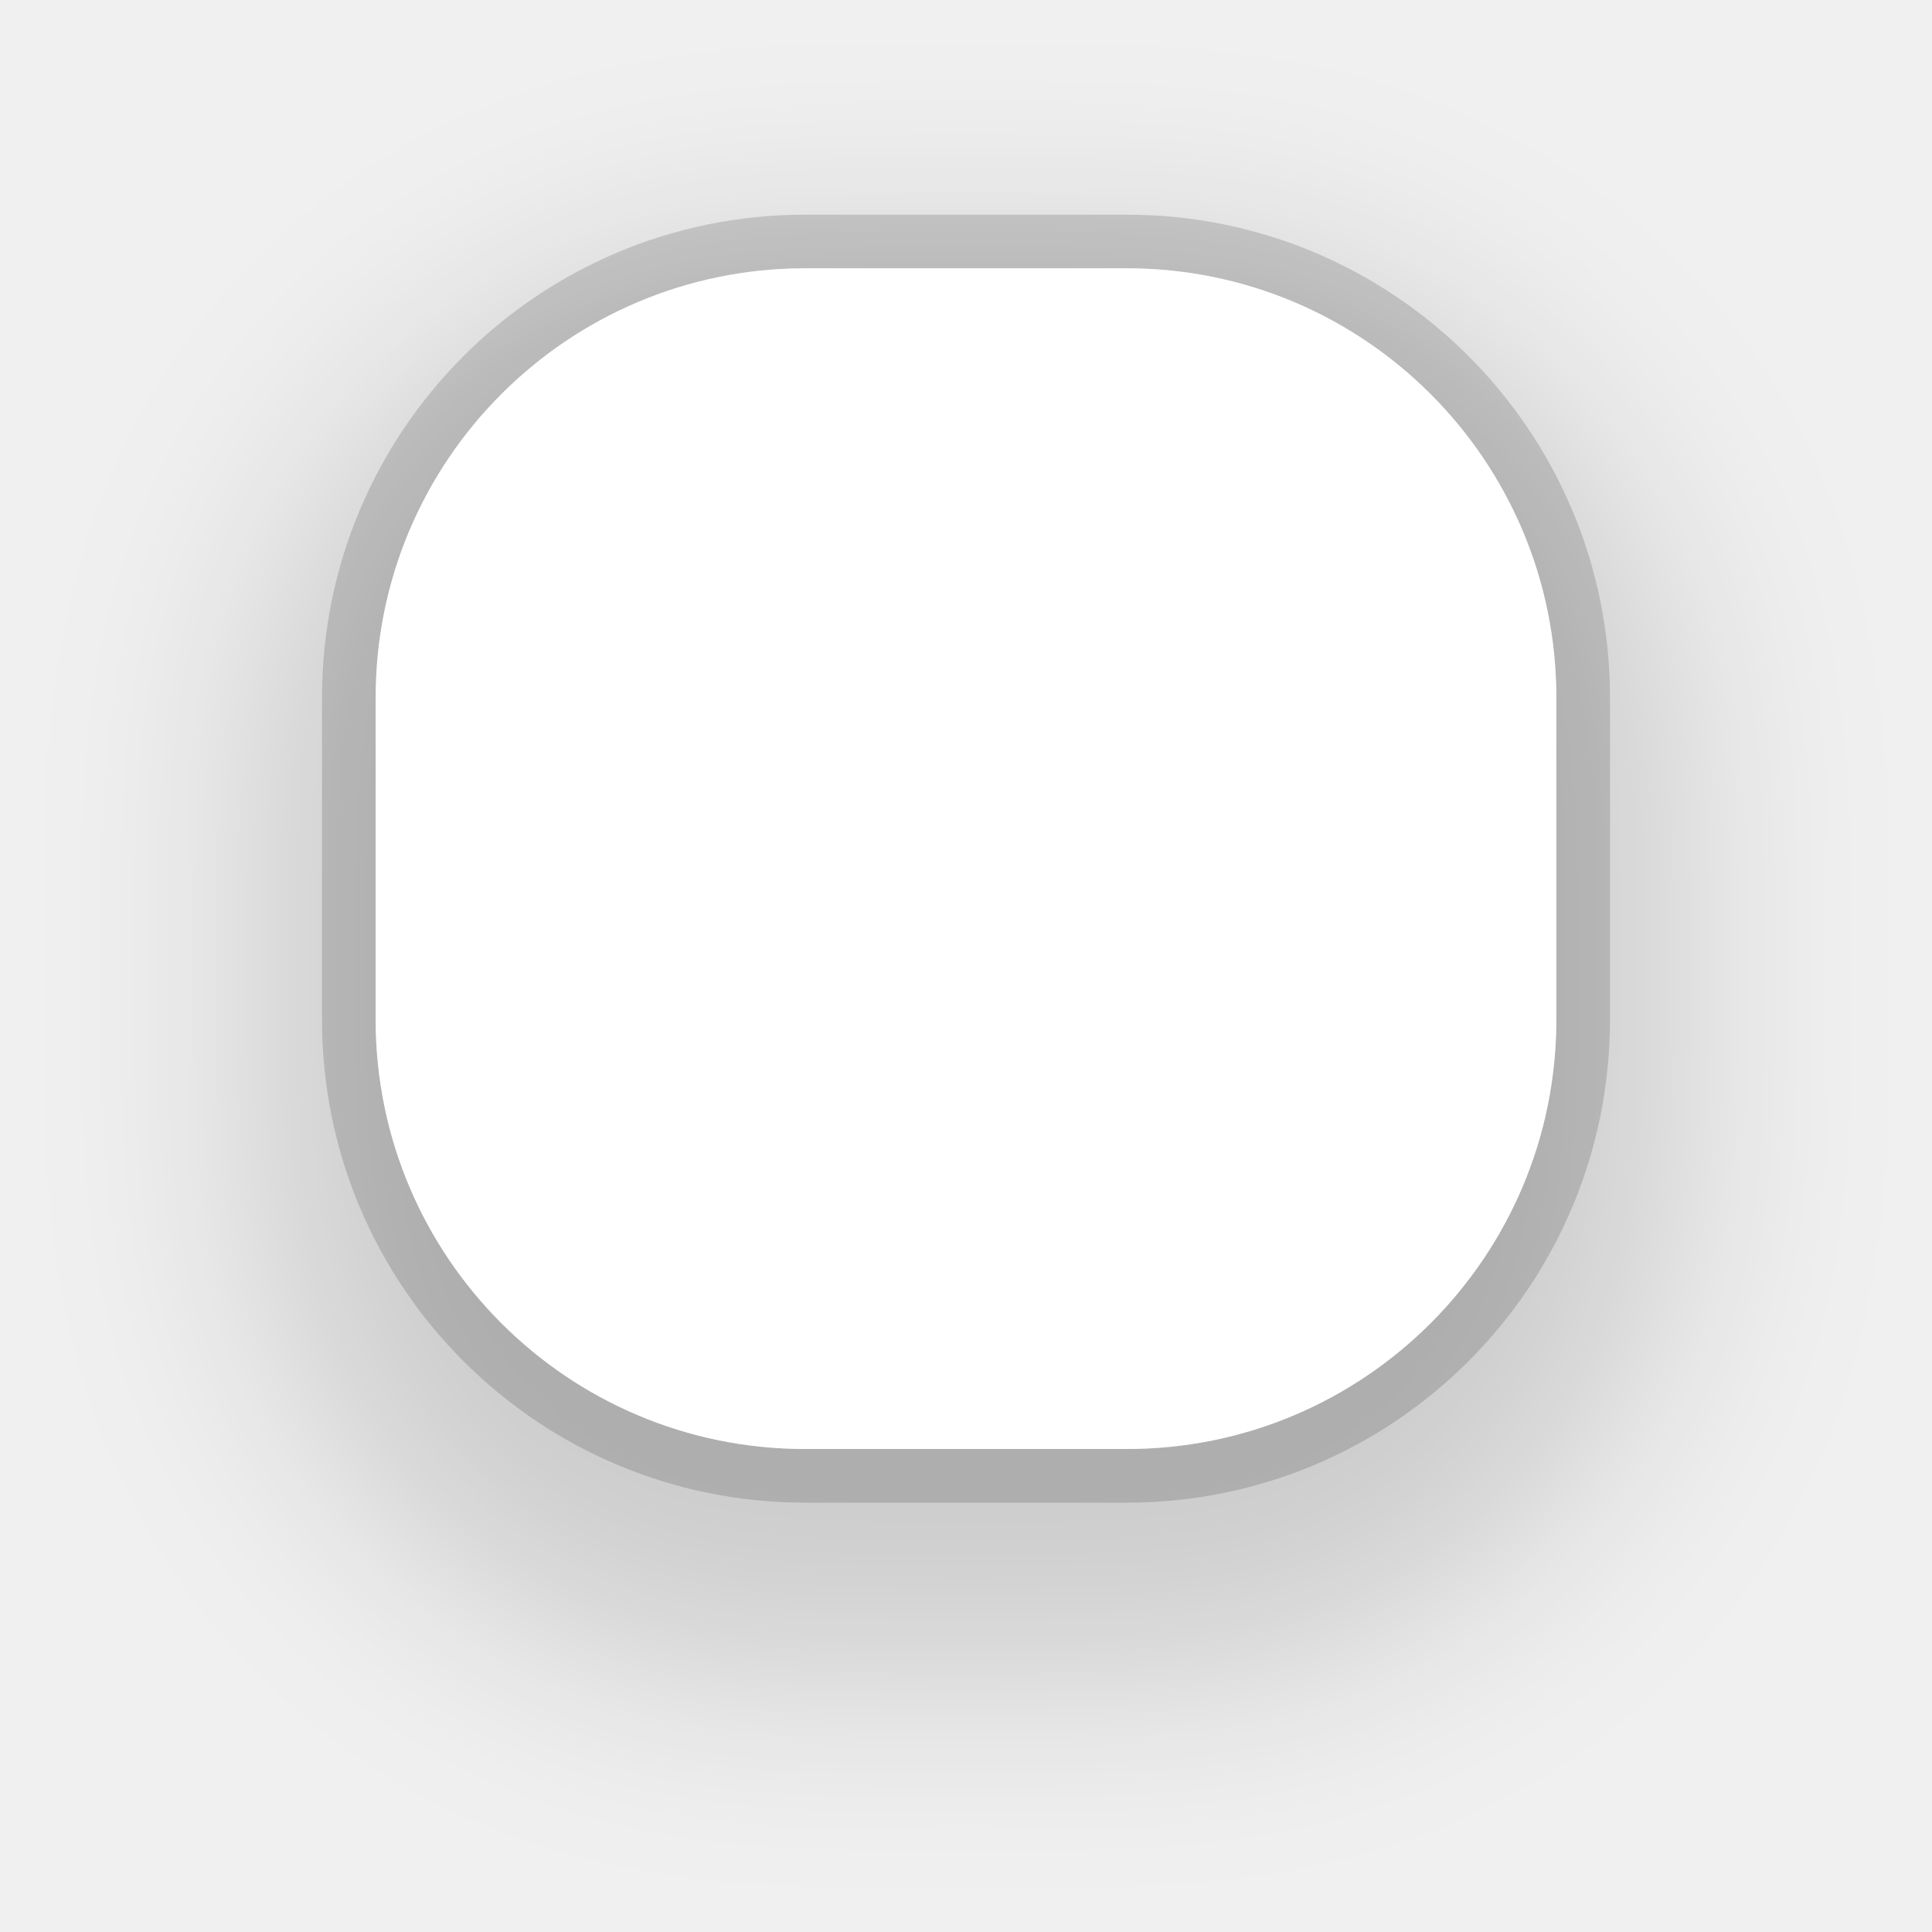
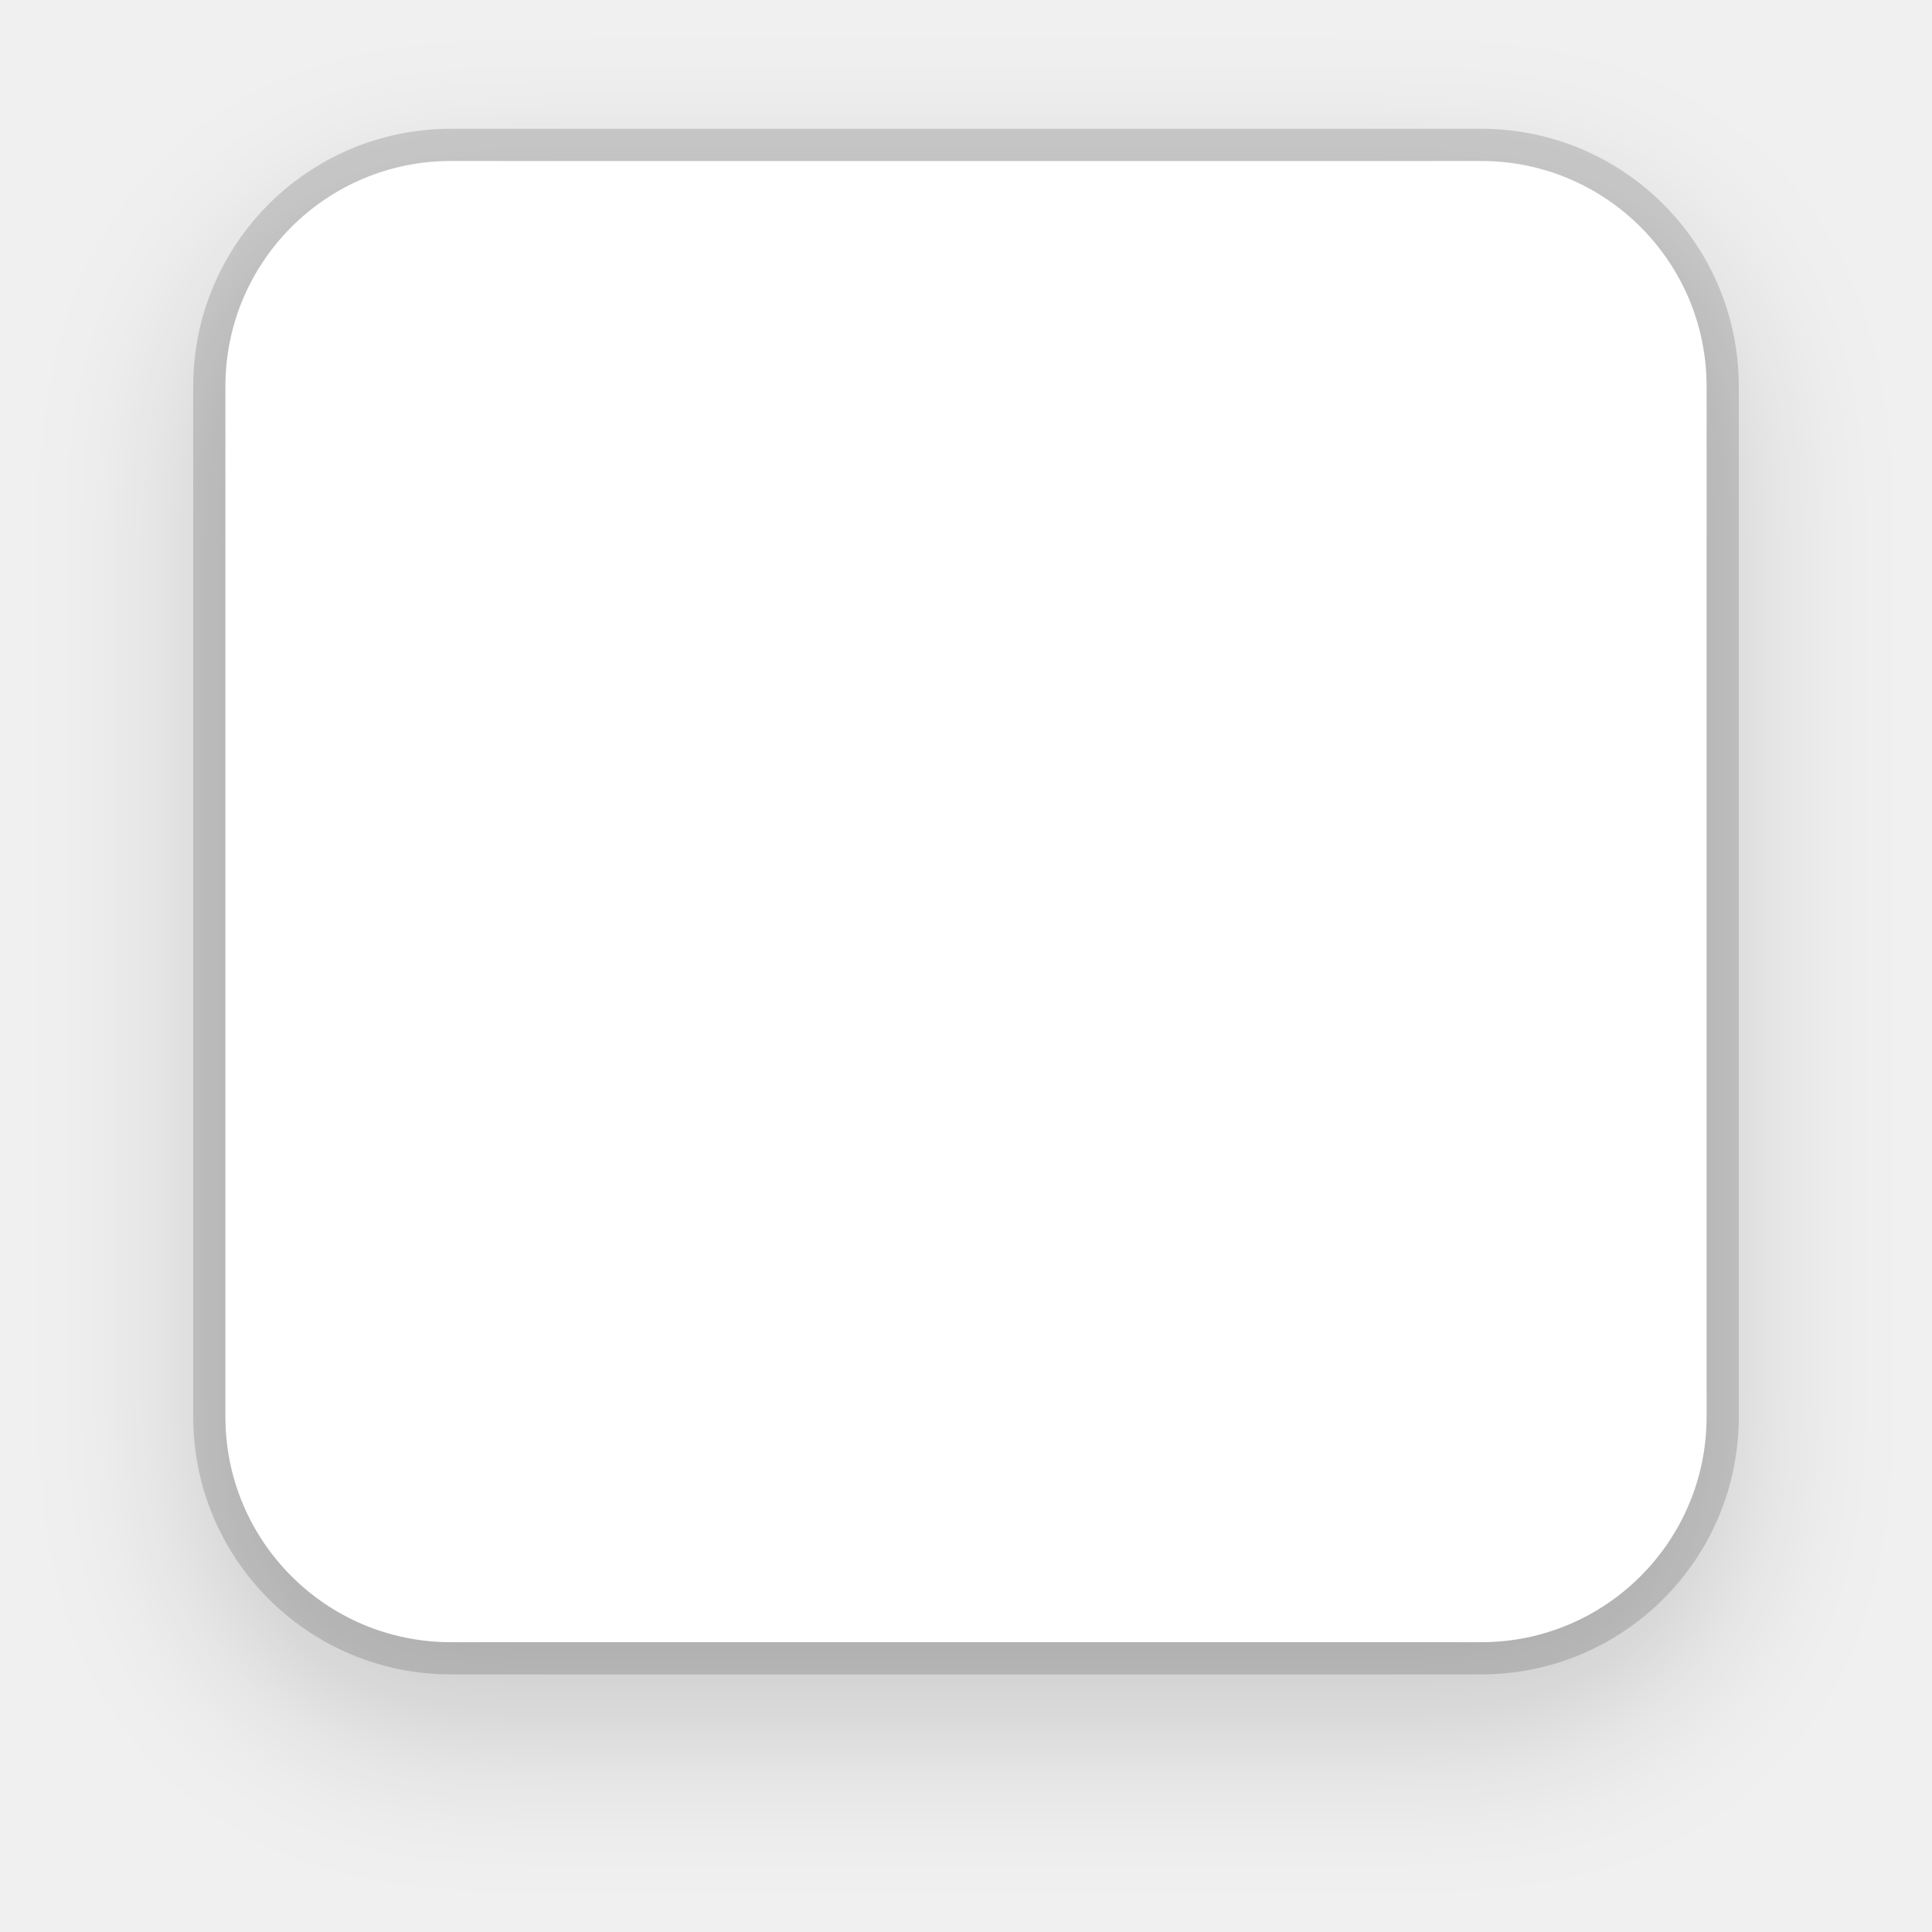
- <svg xmlns="http://www.w3.org/2000/svg" width="36" height="36" viewBox="0 0 36 36" id="svg5386" version="1.1">
-   <defs id="defs5388">
-     <filter style="color-interpolation-filters:sRGB" id="filter922" x="-0.18" width="1.36" y="-0.18" height="1.36">
-       <feGaussianBlur stdDeviation="1.95" id="feGaussianBlur924" />
+ <svg xmlns="http://www.w3.org/2000/svg" width="60" height="60" version="1.1" viewBox="0 0 60 60">
+   <defs>
+     <filter id="a" x="-.12" y="-.12" width="1.24" height="1.24" color-interpolation-filters="sRGB">
+       <feGaussianBlur stdDeviation="2.4" />
    </filter>
  </defs>
-   <g id="layer1" transform="translate(0,-1016.362)">
-     <rect ry="9.455" rx="9.455" y="1023.362" x="5" height="26" width="26" id="rect828" style="display:inline;opacity:0.15;fill:#000000;fill-opacity:1;stroke:none;stroke-width:0.982;stroke-linecap:round;stroke-linejoin:miter;stroke-miterlimit:4;stroke-dasharray:none;stroke-dashoffset:0;stroke-opacity:1;filter:url(#filter922)" transform="matrix(1.018061,0,0,1.018061,-0.325107,-20.71823)" />
-     <rect style="display:inline;opacity:0.15;fill:none;fill-opacity:1;stroke:#000000;stroke-width:1;stroke-linecap:round;stroke-linejoin:miter;stroke-miterlimit:4;stroke-dasharray:none;stroke-dashoffset:0;stroke-opacity:1" id="rect4164-4-3" width="23" height="23" x="6.5" y="1020.862" rx="8.5" ry="8.5" />
-     <rect style="display:inline;opacity:1;fill:#ffffff;fill-opacity:1;stroke:none;stroke-width:1;stroke-linecap:round;stroke-linejoin:miter;stroke-miterlimit:4;stroke-dasharray:none;stroke-dashoffset:0;stroke-opacity:1" id="rect4164" width="22" height="22" x="7" y="1021.362" rx="8" ry="8" />
+   <g transform="translate(0 -992.36)">
+     <rect x="6" y="998.36" width="48" height="48" rx="8" ry="8" filter="url(#a)" opacity=".15" />
+     <rect x="7" y="997.36" width="46" height="46" rx="7" ry="7" fill="none" opacity=".15" stroke="#000" stroke-linecap="round" stroke-width="2" />
+     <rect x="7" y="997.36" width="46" height="46" rx="7" ry="7" fill="#fff" />
  </g>
</svg>
